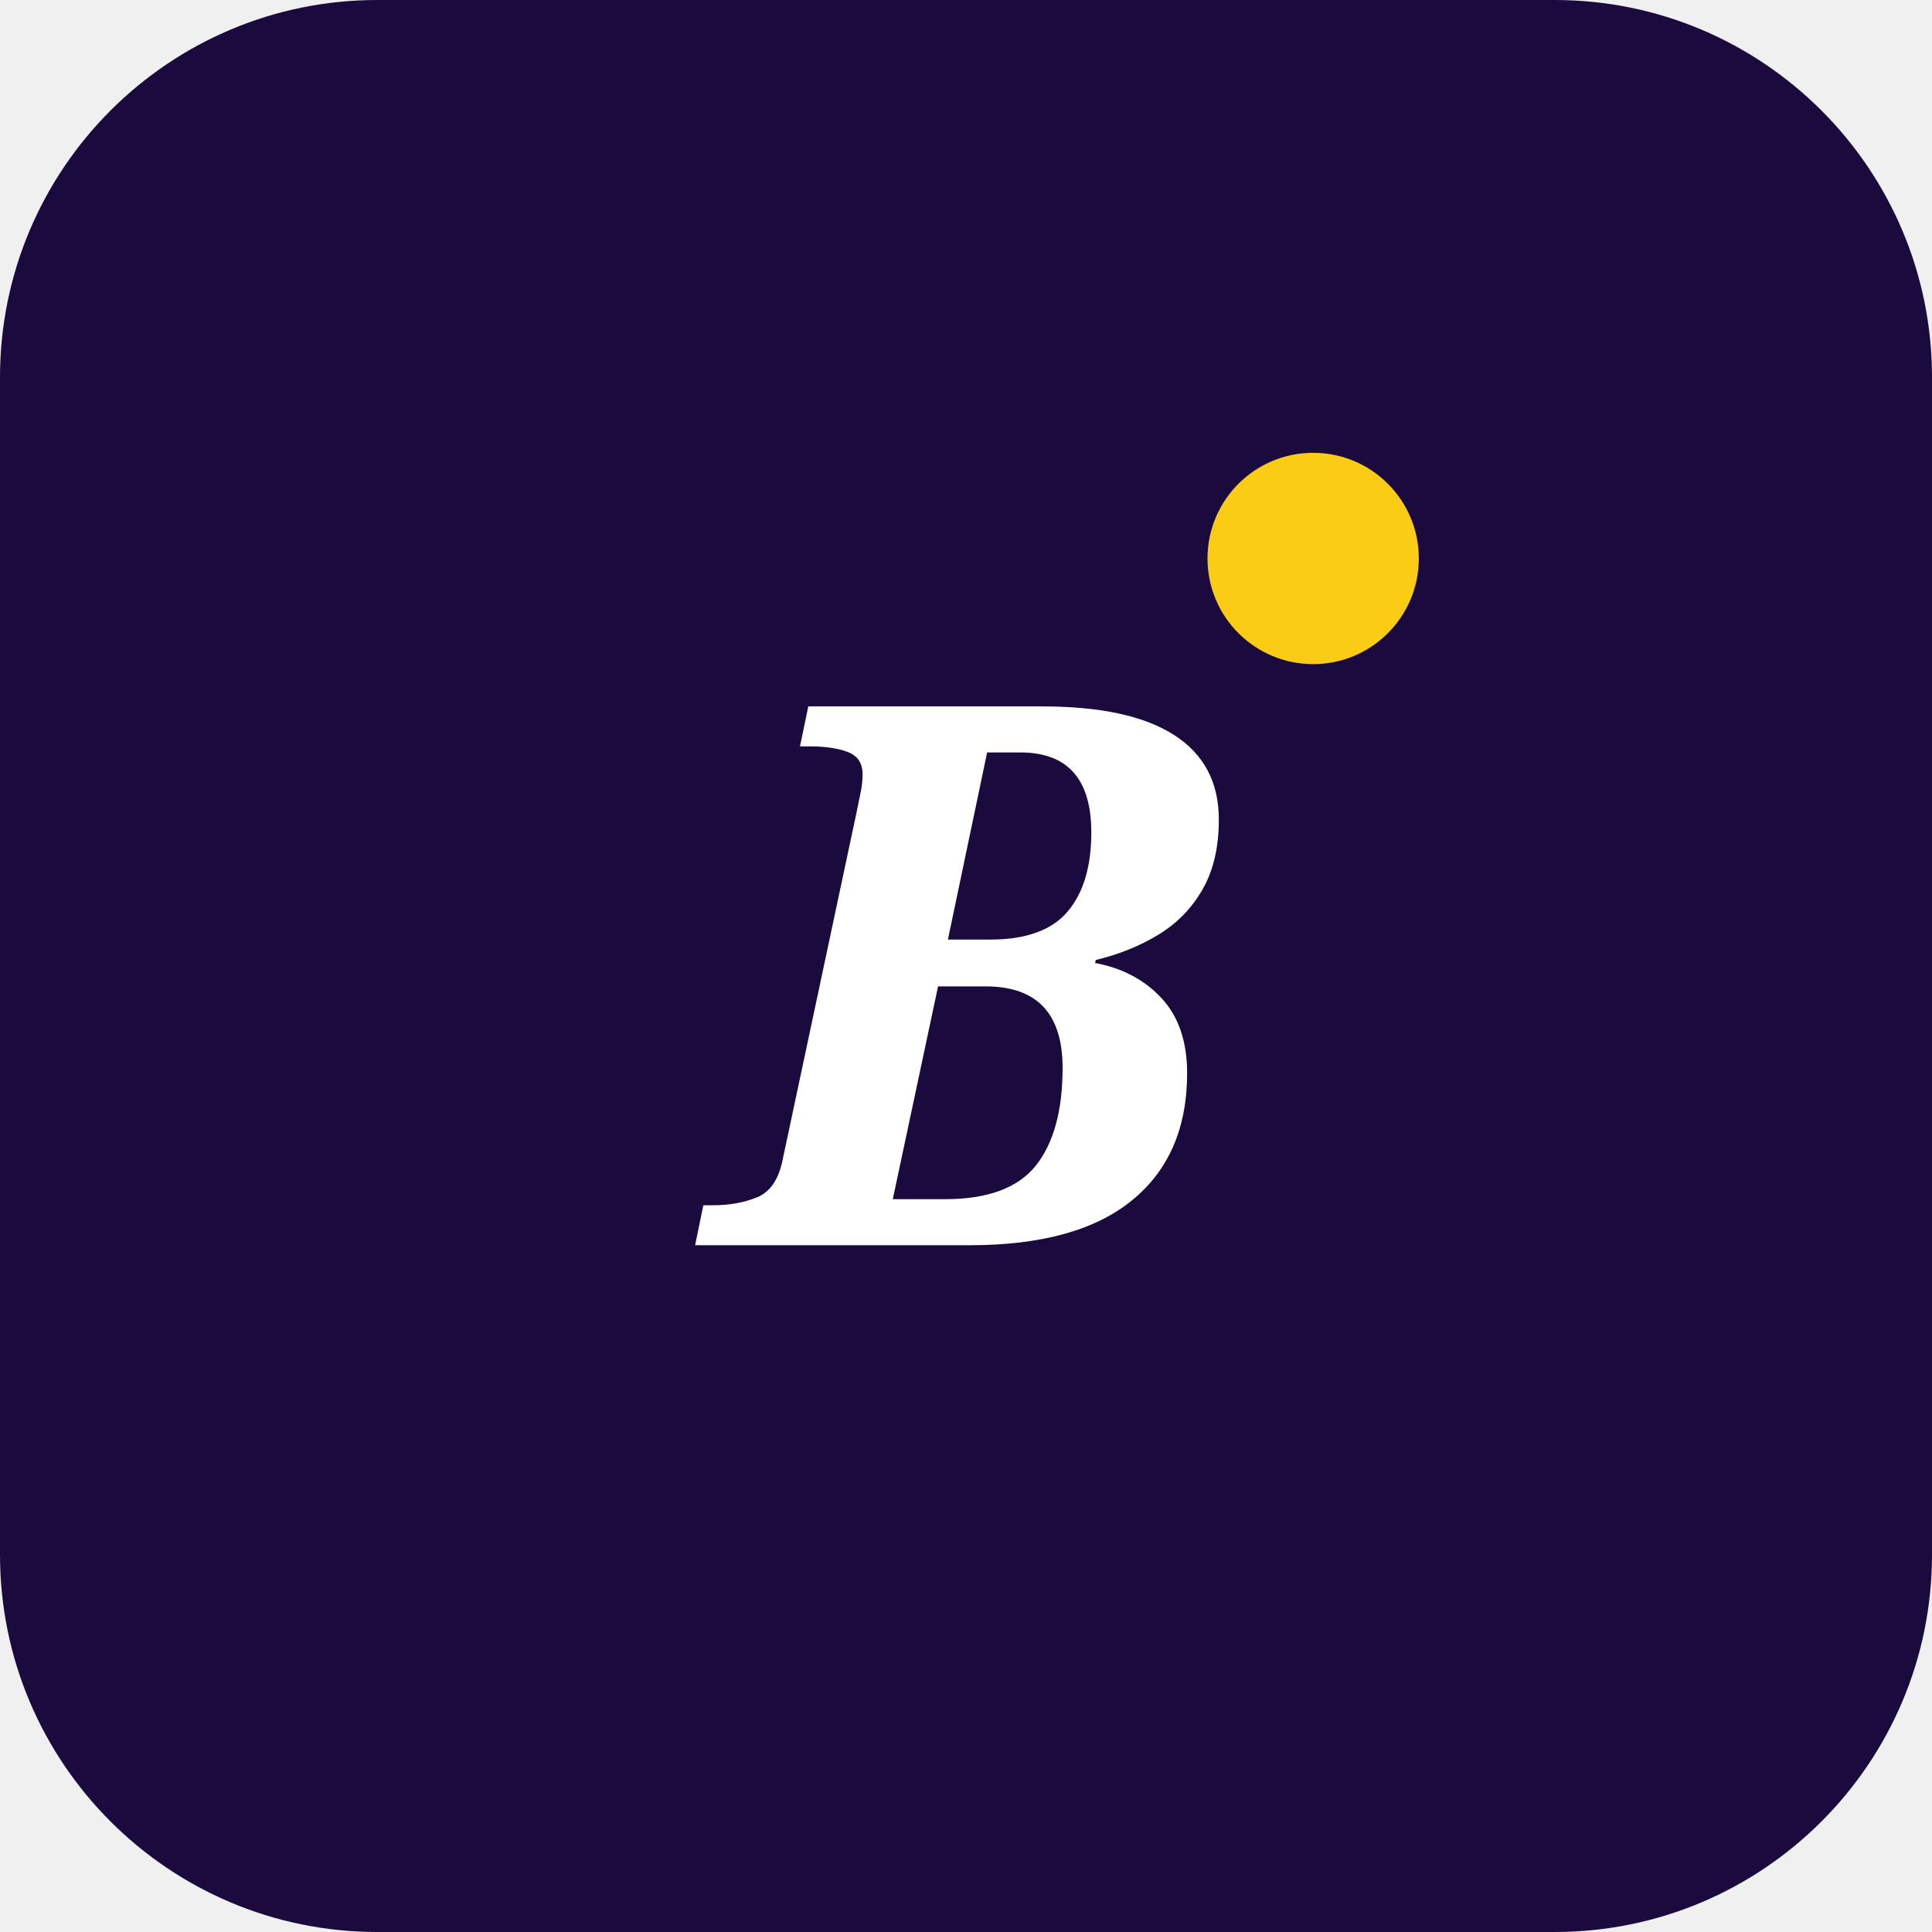
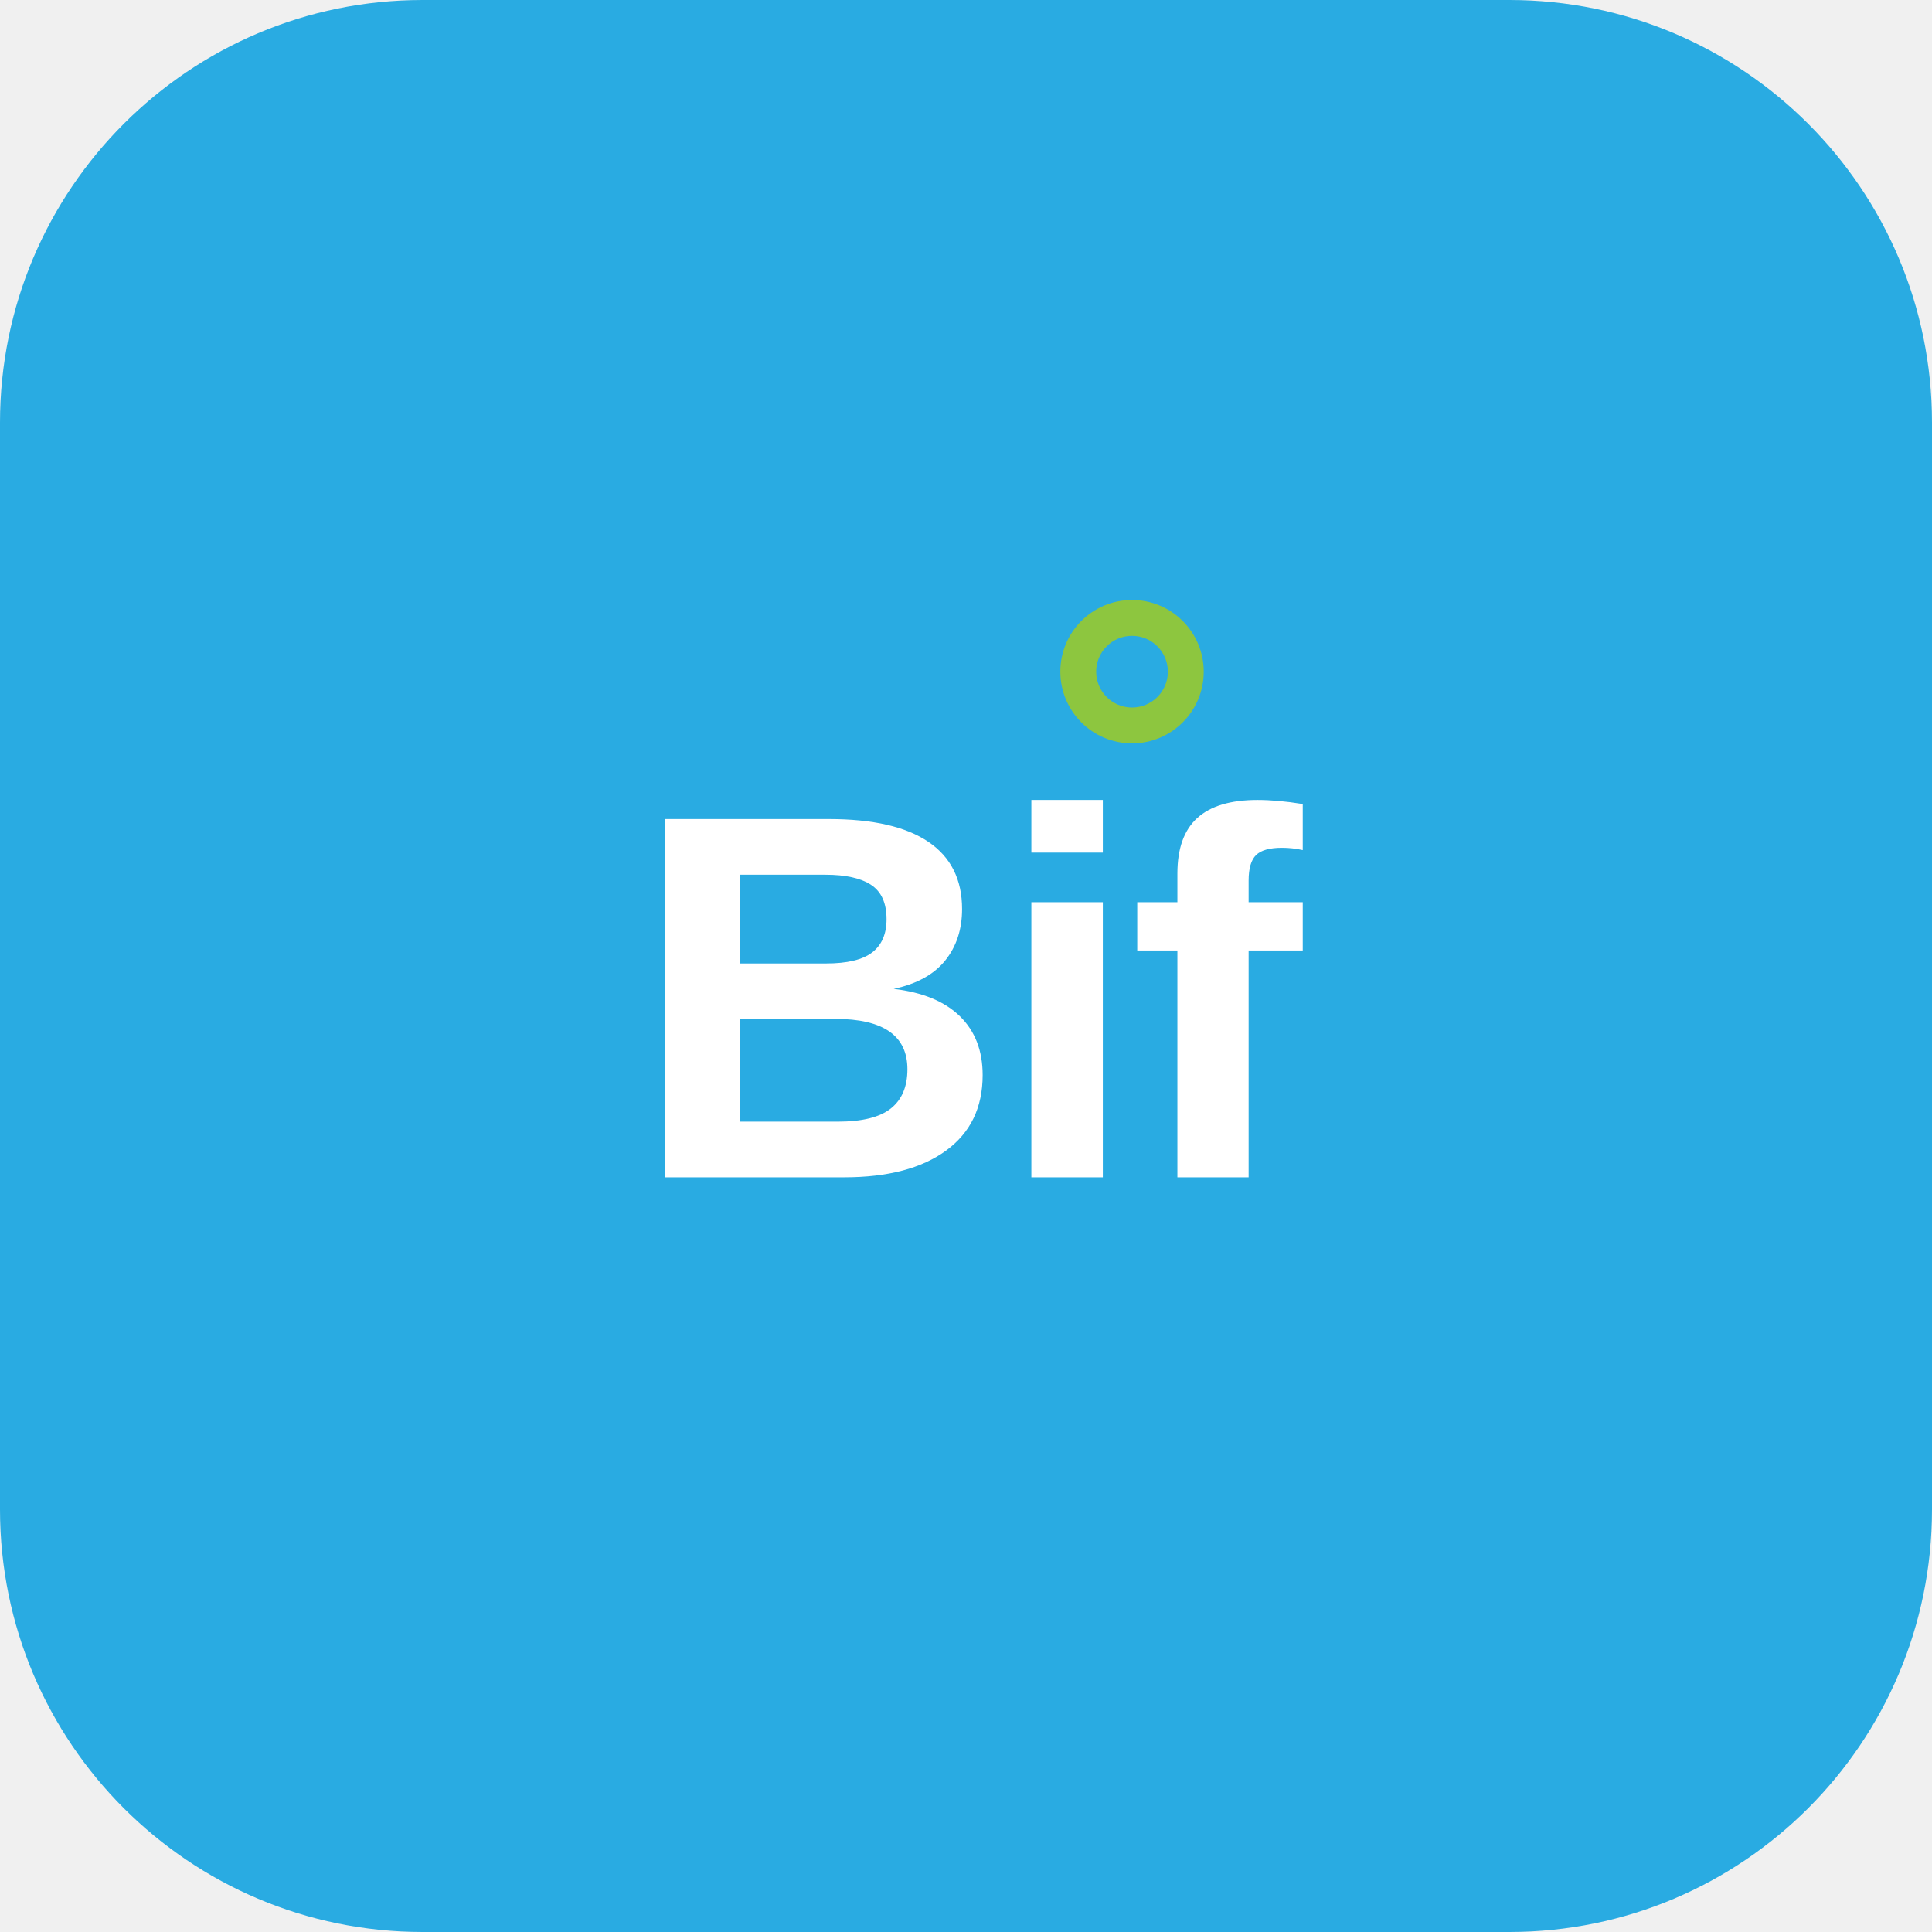
<svg xmlns="http://www.w3.org/2000/svg" viewBox="0 0 512 512">
-   <rect width="512" height="512" rx="100" fill="#1a0a3e" />
-   <text x="256" y="330" font-family="Georgia, serif" font-size="200" font-weight="900" font-style="italic" text-anchor="middle" fill="white">B</text>
-   <circle cx="348" cy="148" r="28" fill="#facc15" />
+   <rect width="512" height="512" rx="112" fill="#29ABE2" />
+   <text x="256" y="312" font-family="'Arial Rounded MT Bold', 'Nunito', Arial, sans-serif" font-size="138" font-weight="900" text-anchor="middle" fill="white" letter-spacing="-3">Bif</text>
+   <circle cx="300" cy="178" r="19" fill="#8DC63F" />
+   <circle cx="300" cy="178" r="9.5" fill="#29ABE2" />
</svg>
